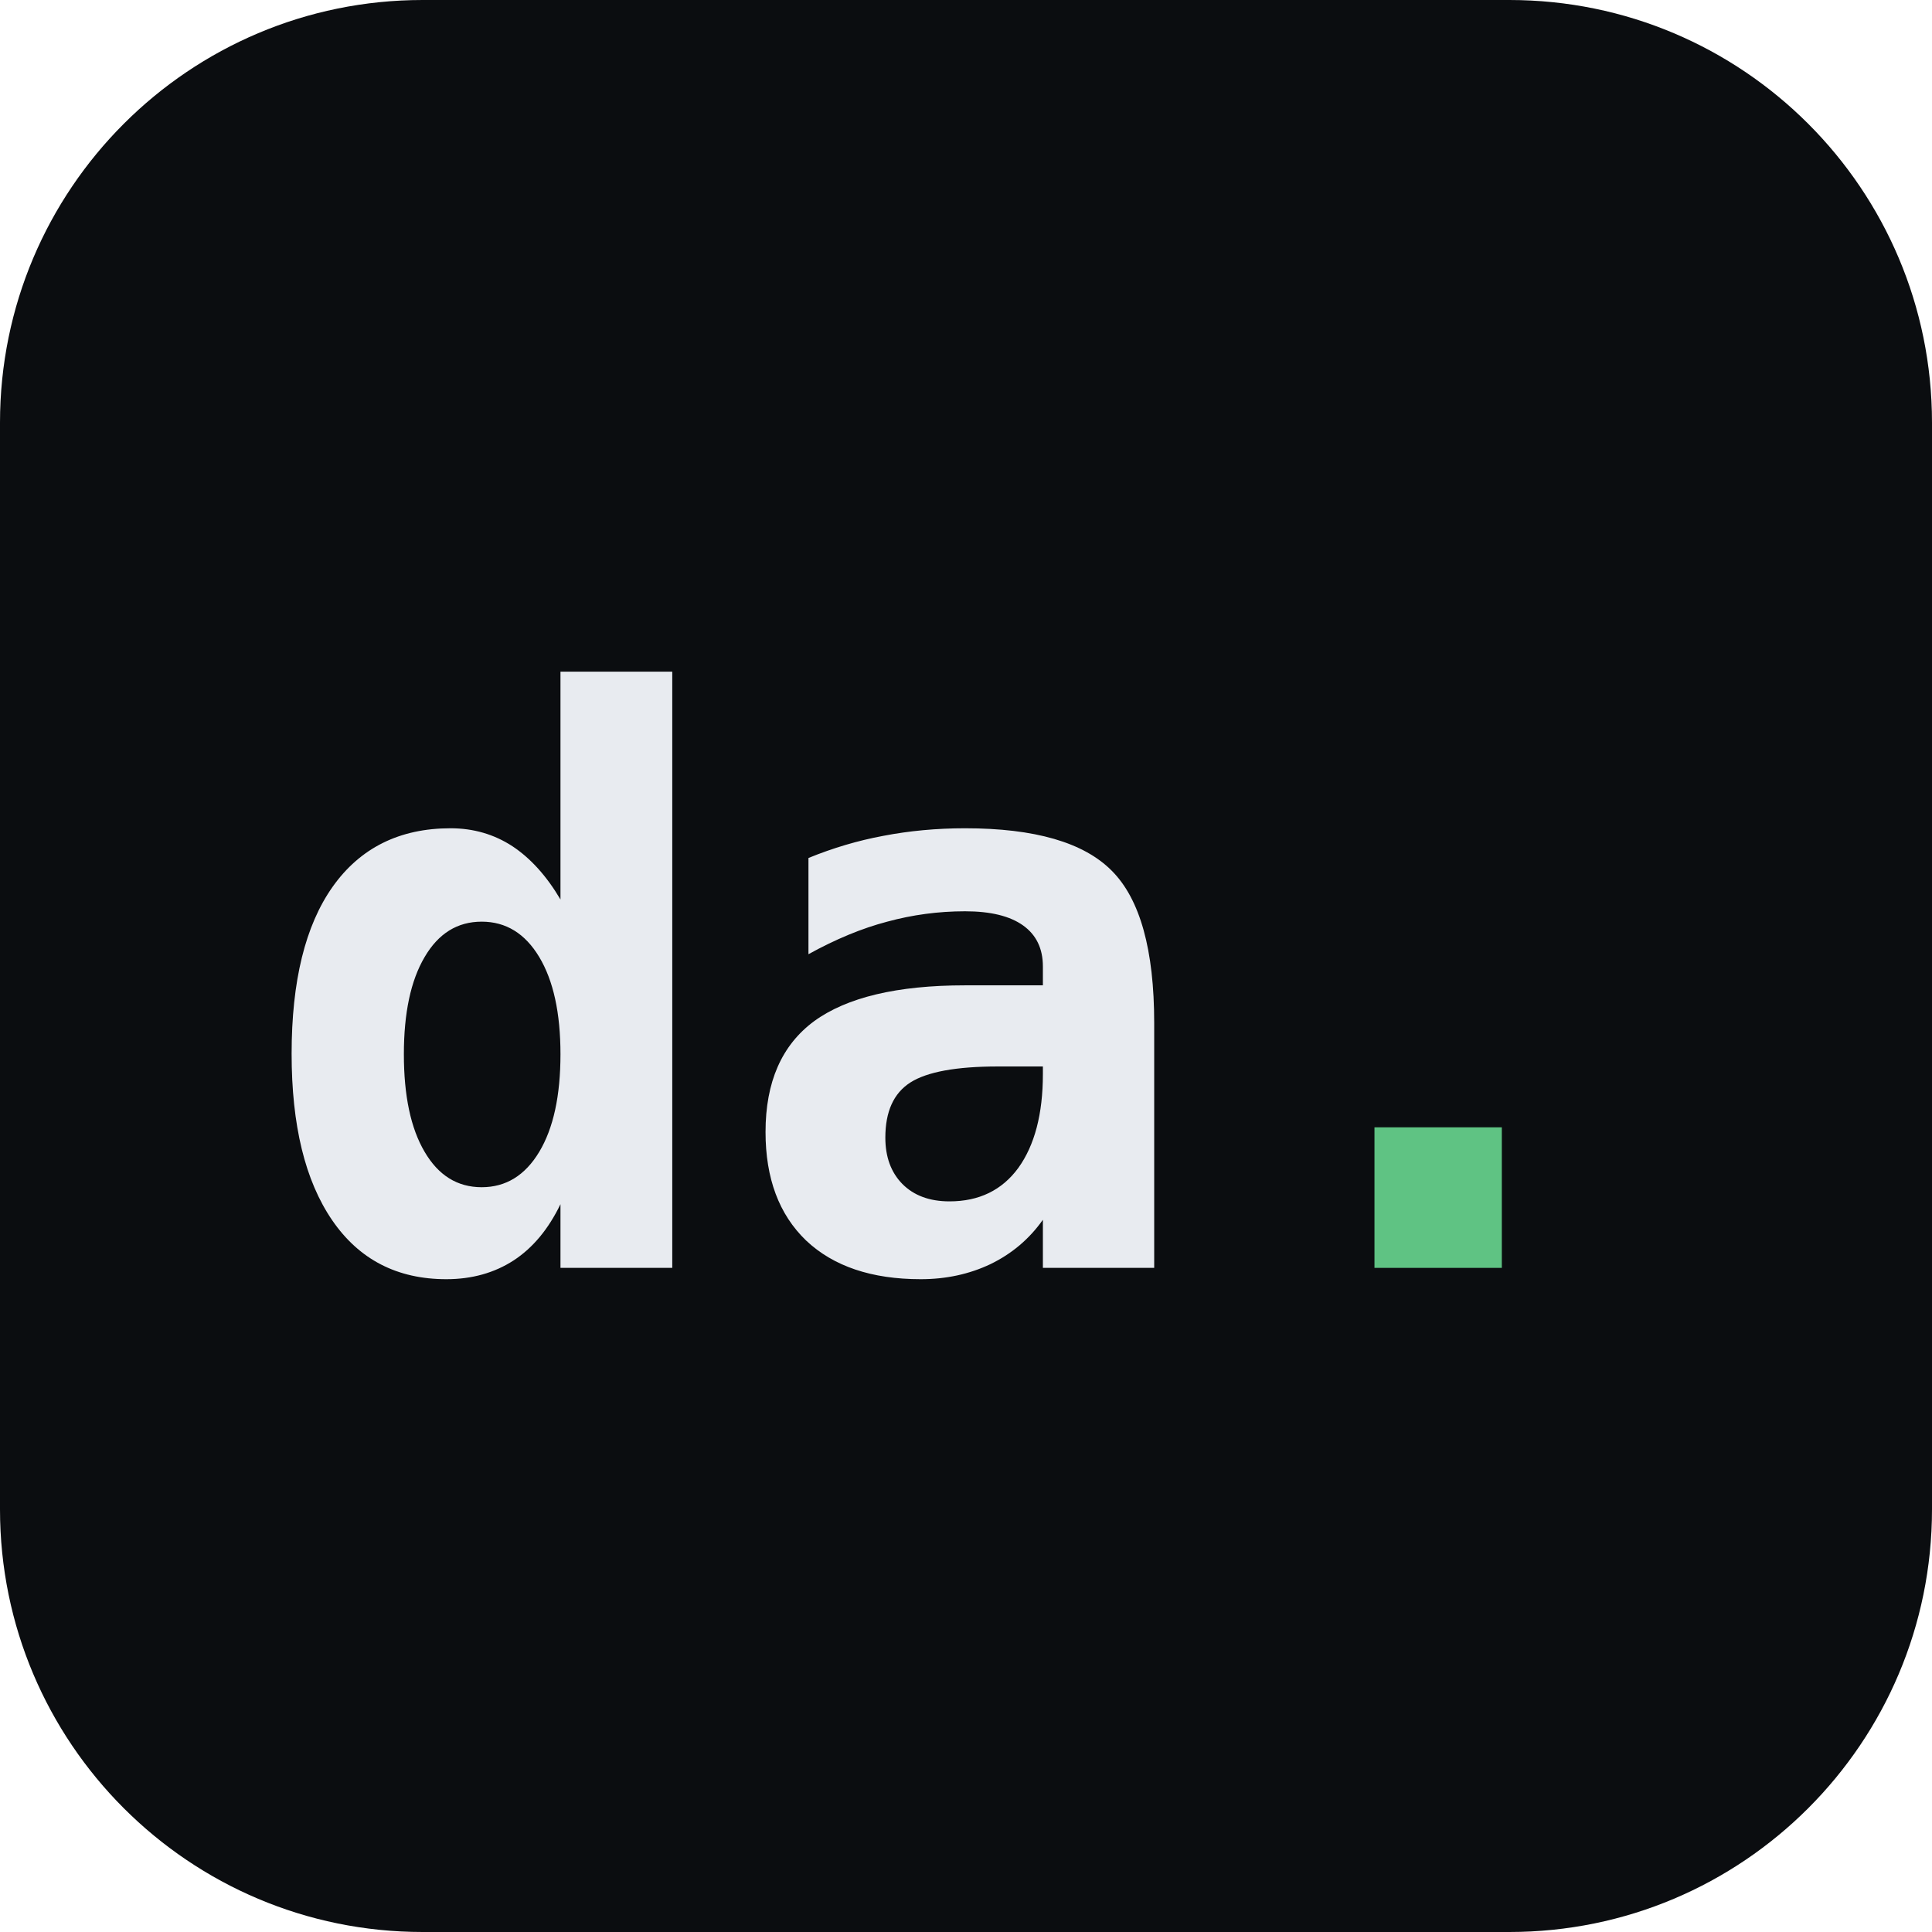
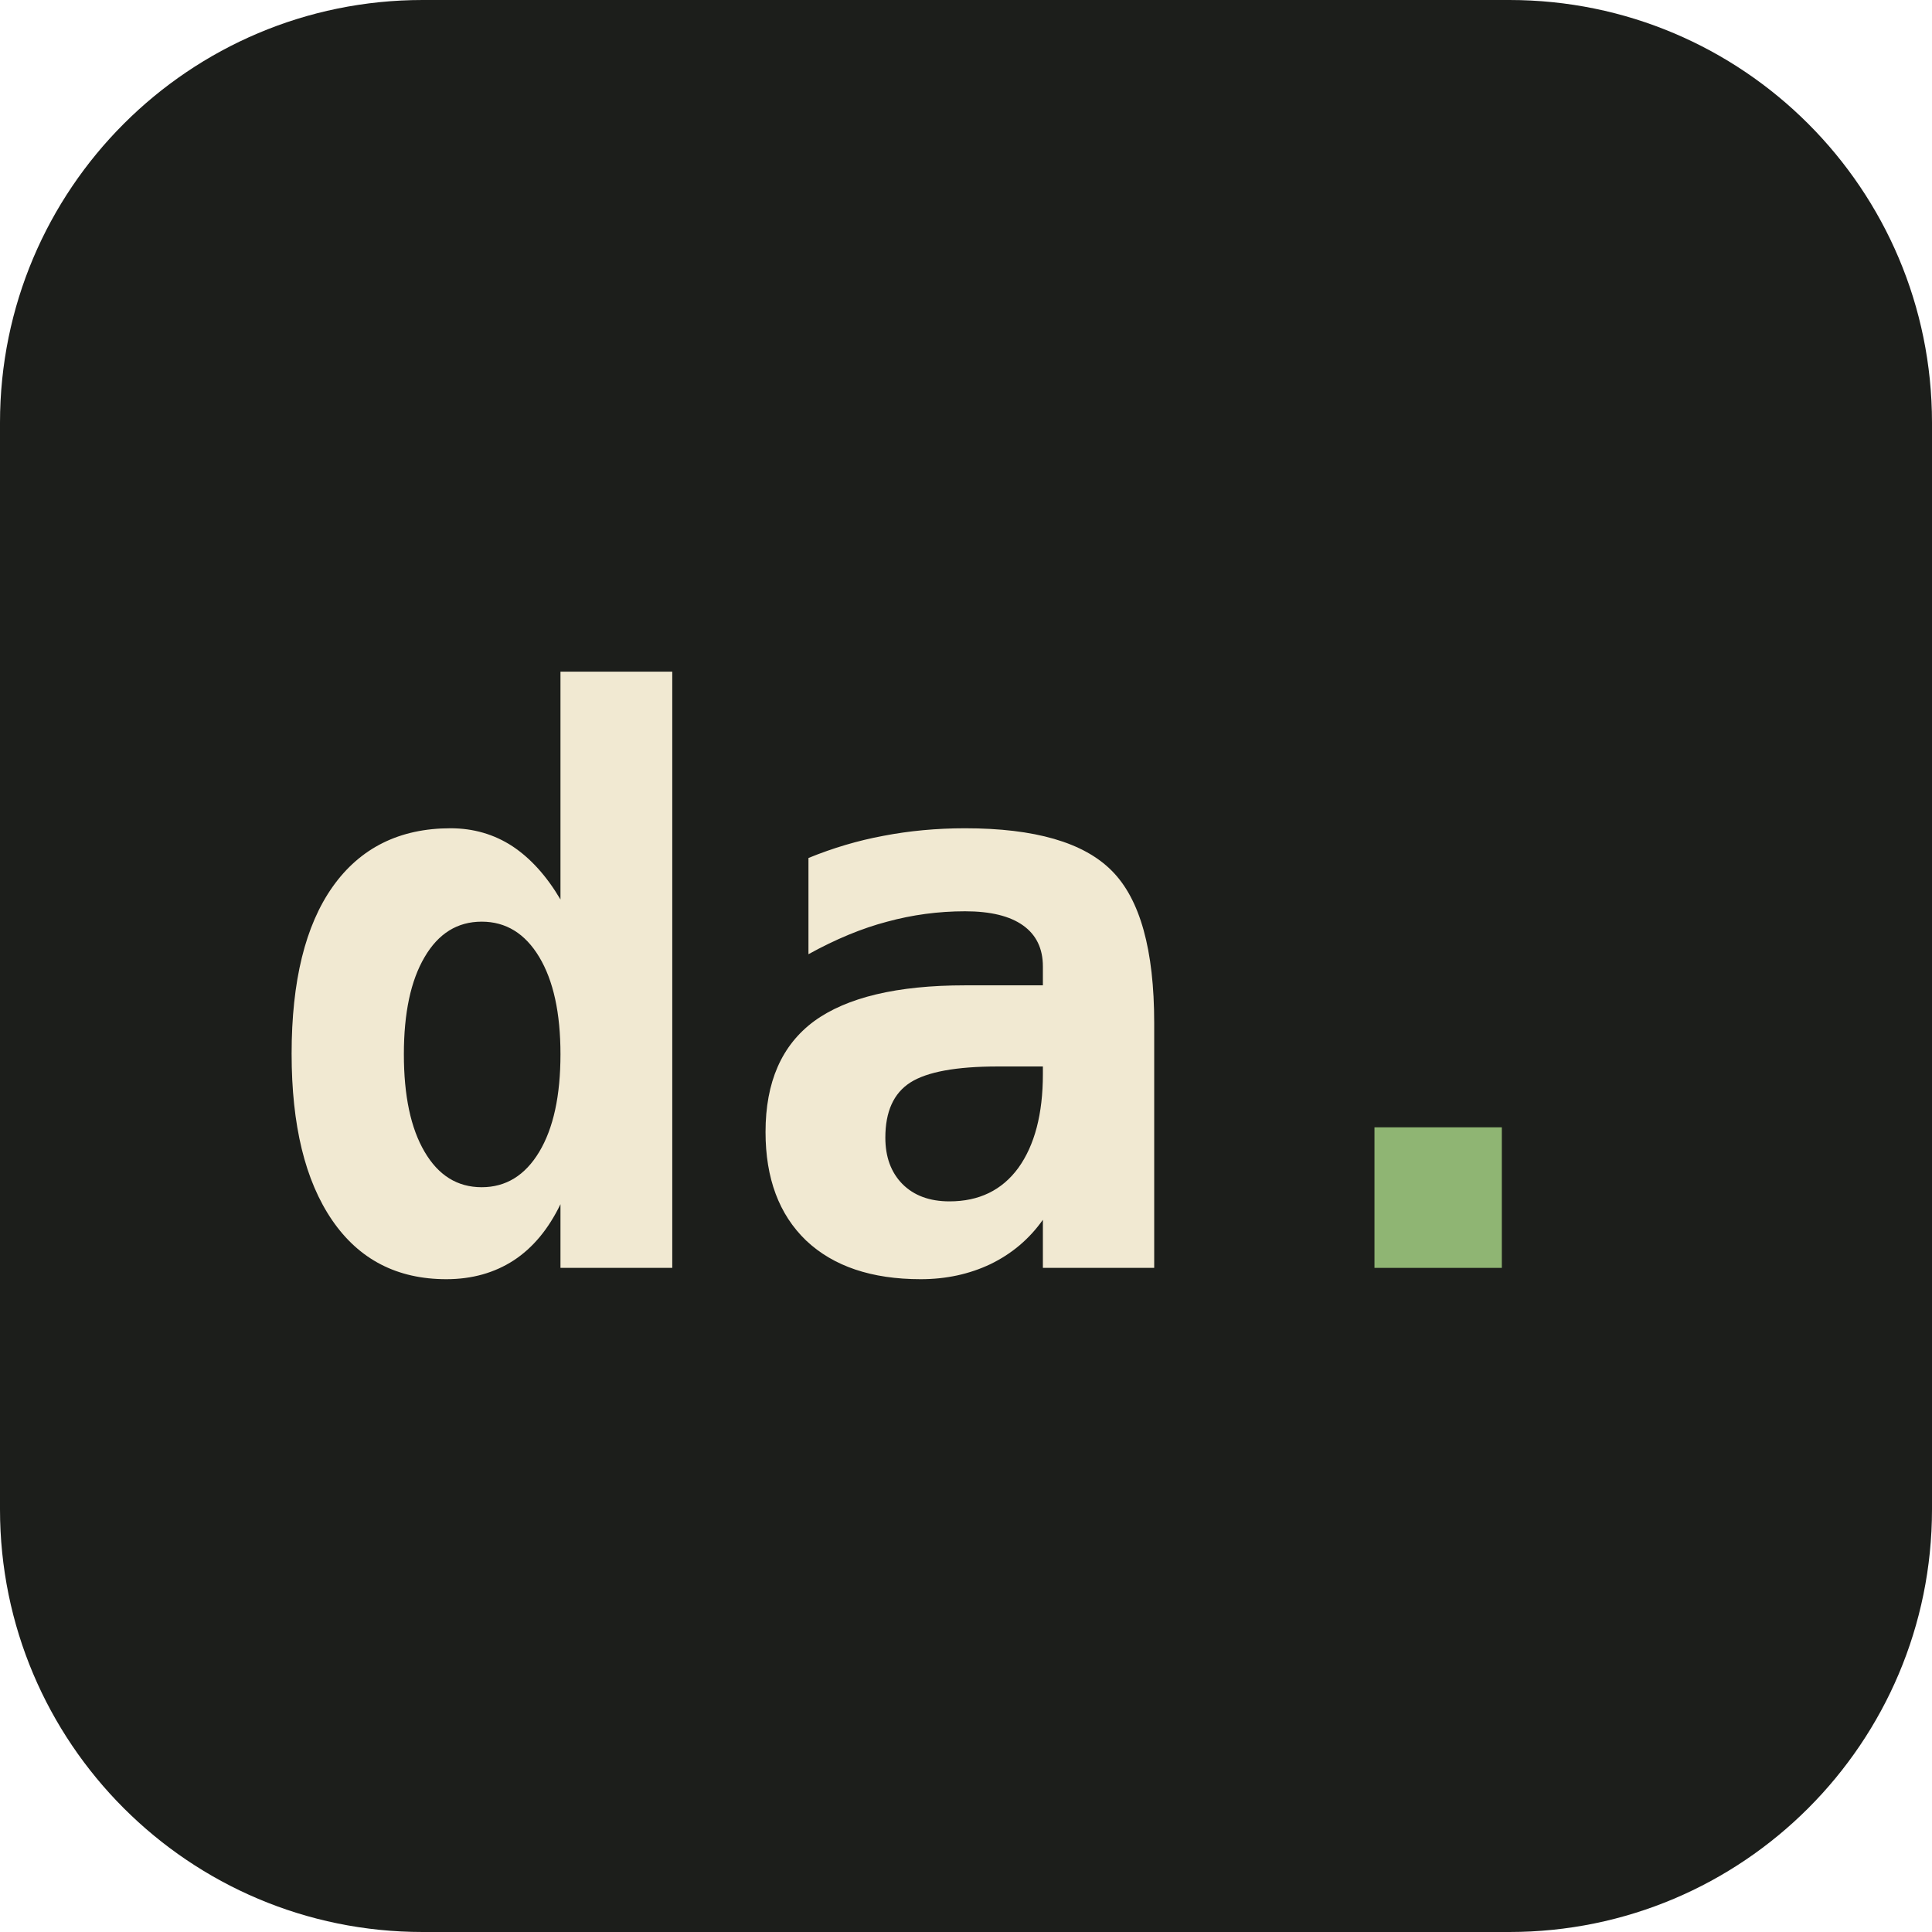
<svg xmlns="http://www.w3.org/2000/svg" viewBox="0 0 64 64">
-   <rect width="64" height="64" rx="14" fill="#0b0d10" />
-   <text x="32" y="42" font-family="ui-monospace, monospace" font-size="26" font-weight="700" text-anchor="middle" fill="#e8ebf0">da<tspan fill="#5fc383">.</tspan>
+   <rect width="64" height="64" rx="14" fill="#1c1e1b" />
+   <text x="32" y="42" font-family="ui-monospace, monospace" font-size="26" font-weight="700" text-anchor="middle" fill="#f1e9d2">da<tspan fill="#8fb573">.</tspan>
  </text>
</svg>
